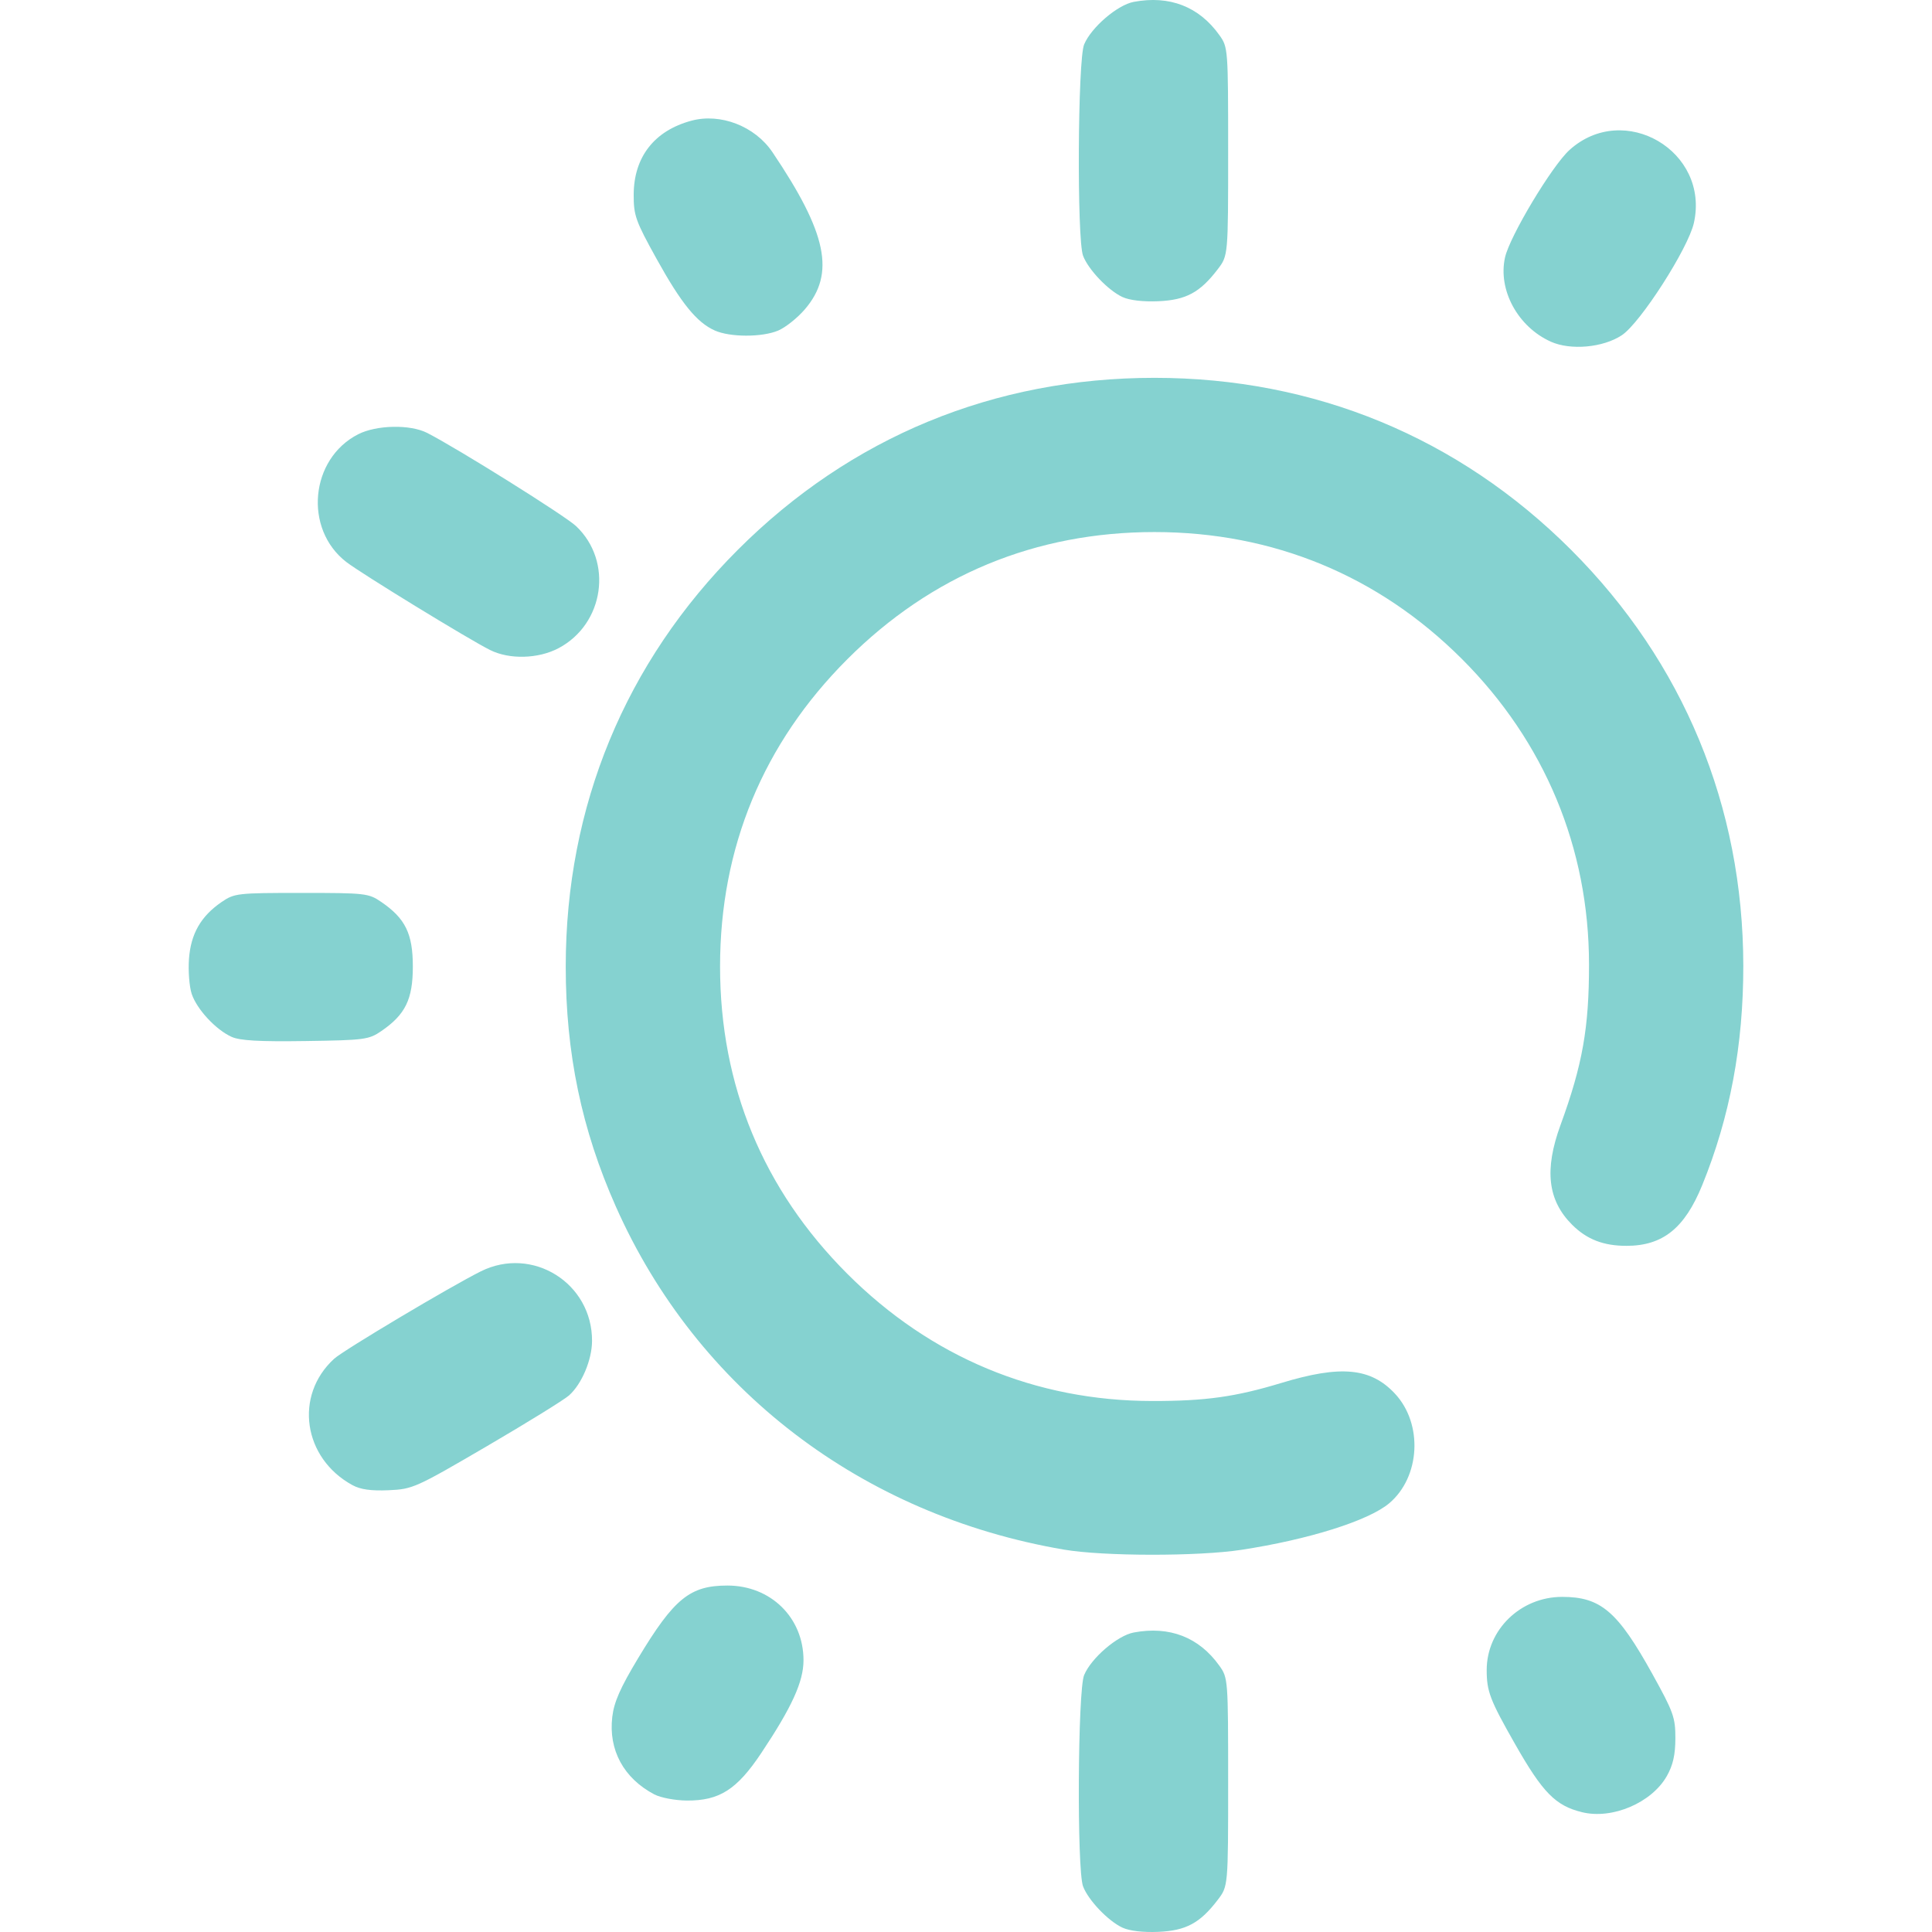
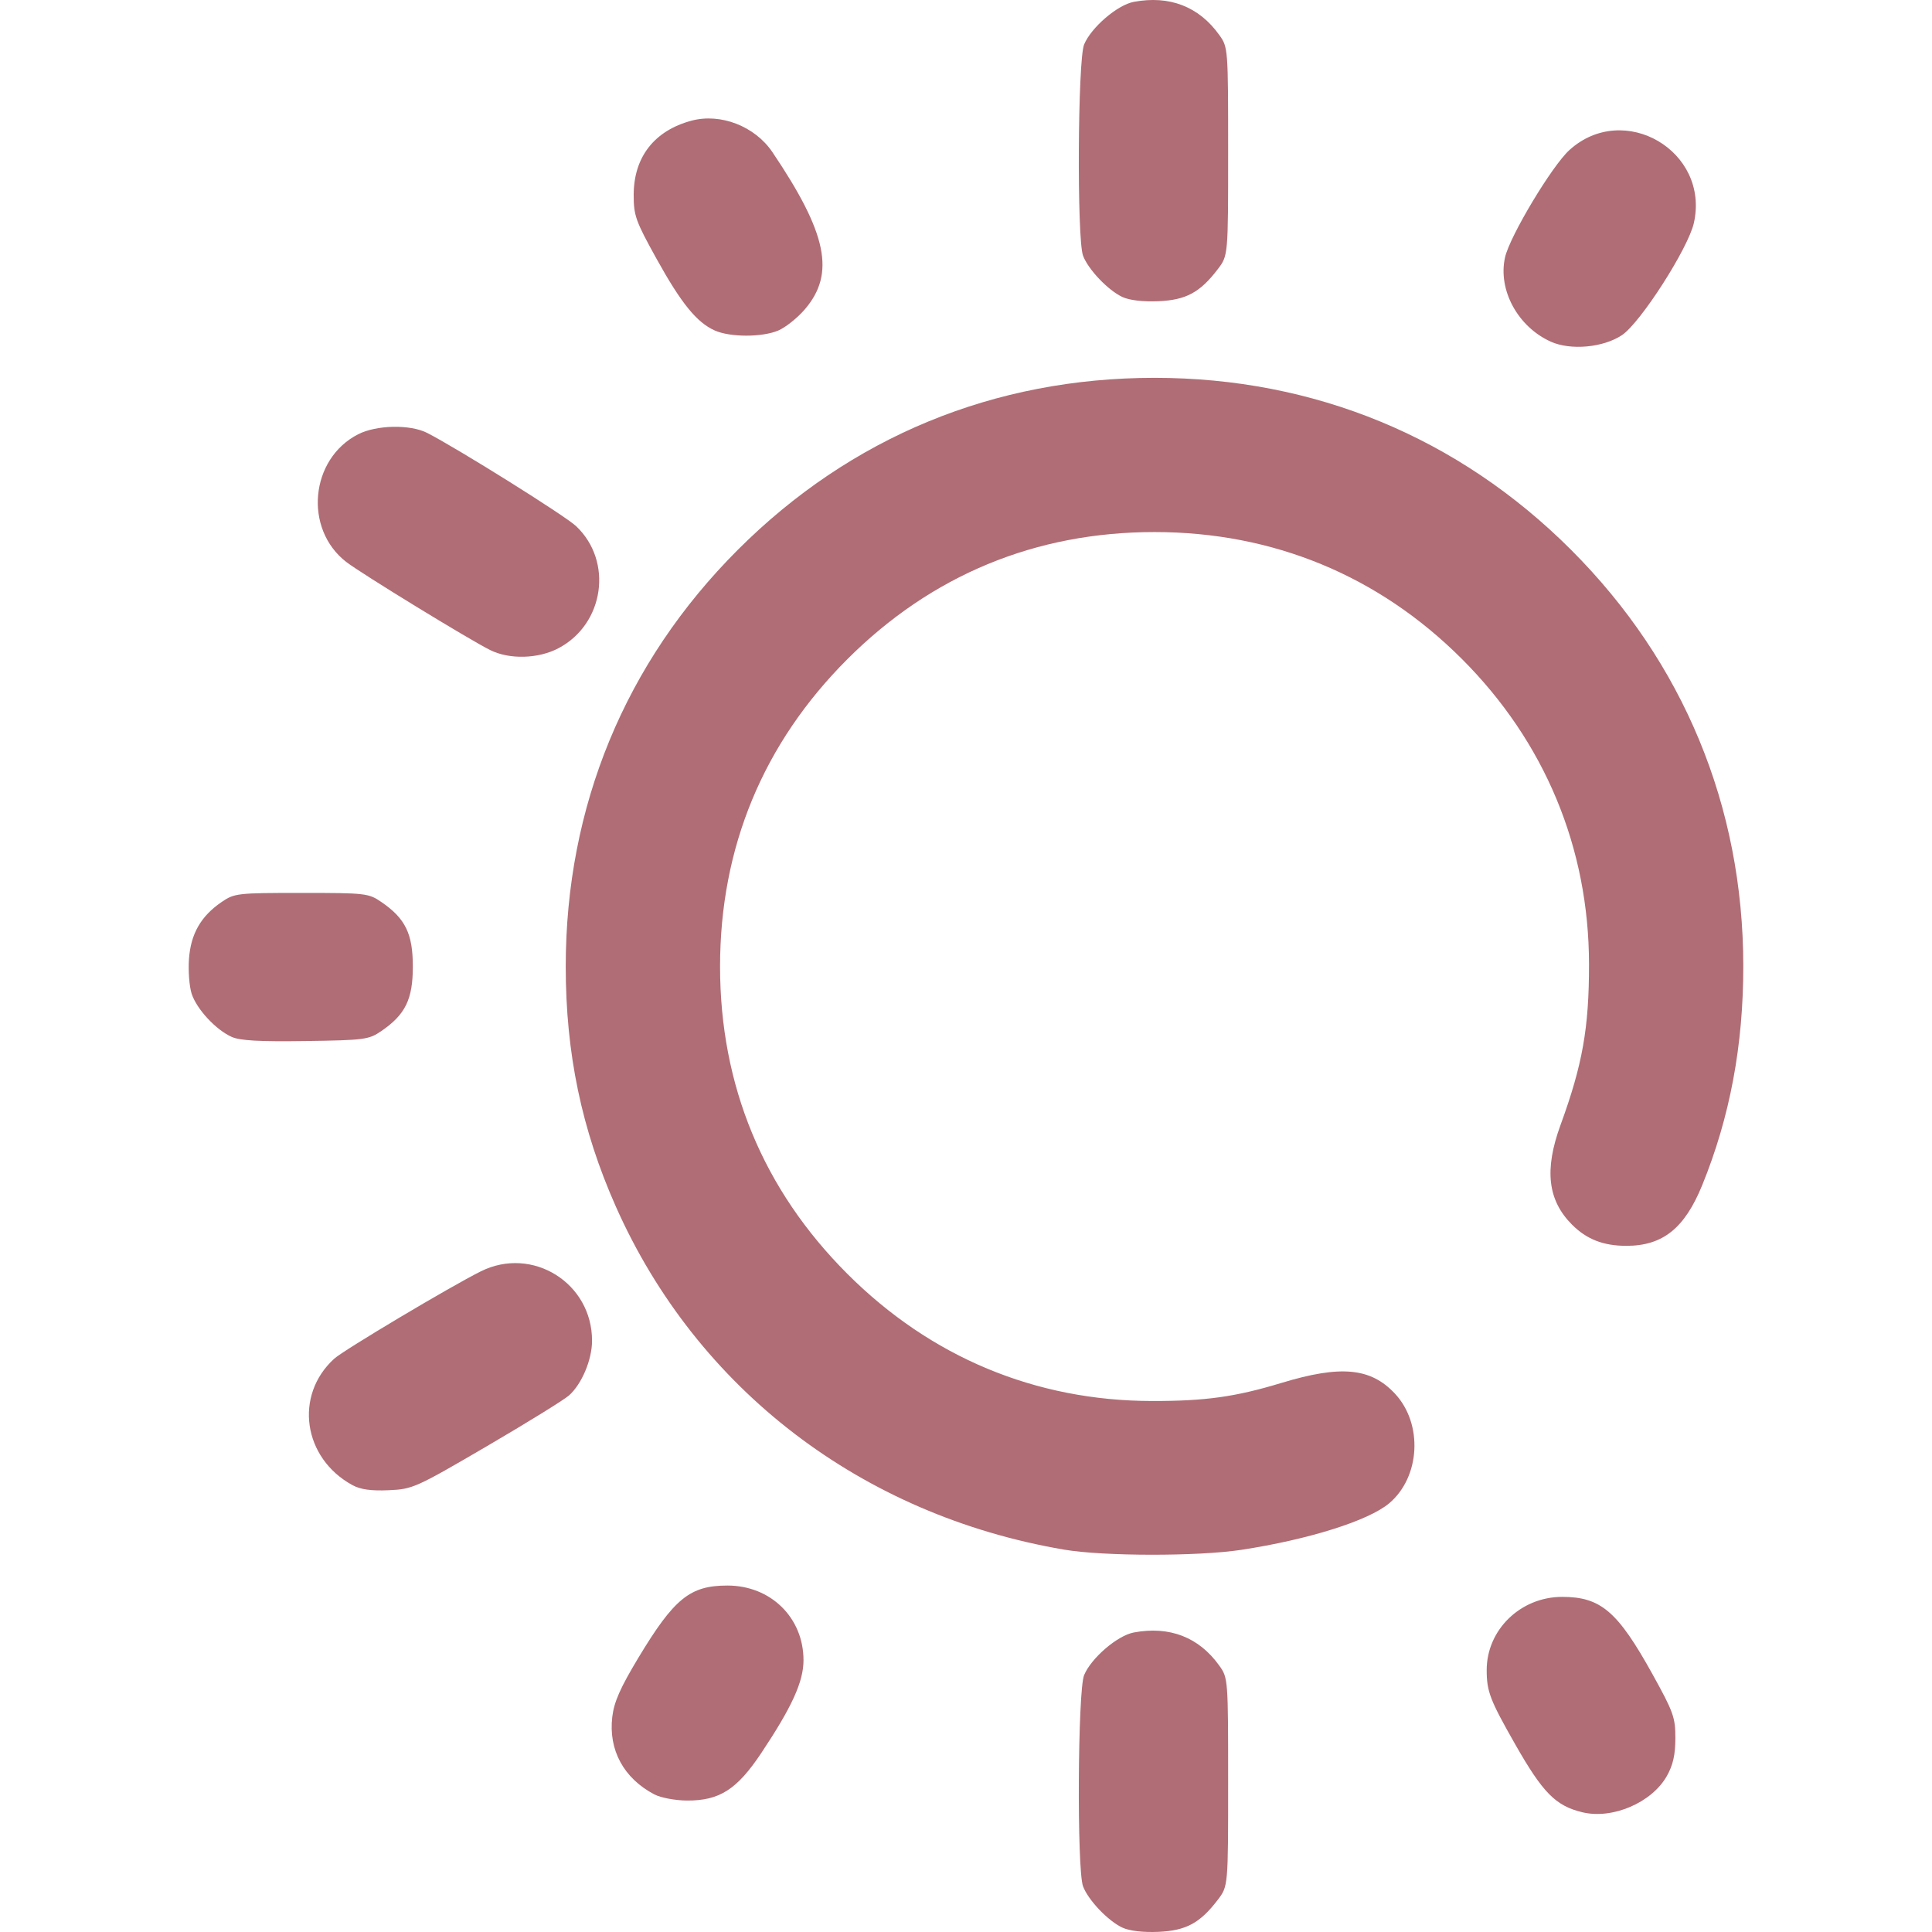
<svg xmlns="http://www.w3.org/2000/svg" xmlns:xlink="http://www.w3.org/1999/xlink" width="512" height="512" viewBox="0 0 135.467 135.467" version="1.1" id="svg1" xml:space="preserve">
  <defs id="defs1">
    <linearGradient id="linearGradient10">
-       <stop style="stop-color:#85d2d0;stop-opacity:1;" offset="0" id="stop10" />
-       <stop style="stop-color:#85d2d0;stop-opacity:1" offset="1" id="stop11" />
+       <stop style="stop-color:#b06d75;stop-opacity:1;" offset="0" id="stop10" />
+       <stop style="stop-color:#b06d75;stop-opacity:1" offset="1" id="stop11" />
    </linearGradient>
    <linearGradient xlink:href="#linearGradient10" id="linearGradient11" x1="46.212" y1="165.375" x2="131.625" y2="165.375" gradientUnits="userSpaceOnUse" />
  </defs>
  <g id="layer1" transform="matrix(0.9377842,0,0,0.9377842,-29.23775,-88.22543)">
    <path style="fill:url(#linearGradient11);fill-opacity:1" d="m 115.102,238.208 c -1.072,-0.499 -2.556,-2.055 -2.946,-3.09 -0.466,-1.237 -0.398,-14.652 0.081,-15.795 0.535,-1.279 2.489,-2.955 3.711,-3.184 2.678,-0.502 4.88,0.353 6.402,2.487 0.647,0.907 0.655,1.012 0.655,8.701 0,7.783 0,7.783 -0.775,8.8 -1.328,1.741 -2.373,2.305 -4.439,2.395 -1.144,0.05 -2.161,-0.069 -2.687,-0.314 z m 34.368,-8.631 c -1.983,-0.484 -2.941,-1.457 -5.002,-5.078 -1.887,-3.314 -2.131,-3.95 -2.131,-5.552 0,-3.014 2.534,-5.471 5.642,-5.471 2.886,0 4.151,1.083 6.753,5.779 1.571,2.836 1.716,3.241 1.712,4.798 -0.003,1.235 -0.178,2.006 -0.638,2.819 -1.132,1.999 -4.078,3.257 -6.335,2.705 z m -69.363,-1.329 c -2.296,-1.208 -3.444,-3.322 -3.15,-5.8 0.132,-1.115 0.598,-2.17 1.944,-4.406 2.68,-4.45 3.866,-5.413 6.666,-5.413 3.241,0 5.688,2.403 5.688,5.585 0,1.602 -0.866,3.503 -3.166,6.951 -1.816,2.722 -3.126,3.556 -5.557,3.539 -0.871,-0.006 -1.958,-0.211 -2.425,-0.457 z m 30.621,-18.306 c -15.134,-2.583 -27.434,-11.995 -33.497,-25.633 -2.562,-5.762 -3.754,-11.467 -3.754,-17.964 0,-11.973 4.444,-22.735 12.867,-31.157 8.434,-8.434 19.157,-12.859 31.157,-12.859 11.96,0 22.736,4.451 31.151,12.866 8.393,8.393 12.856,19.172 12.871,31.083 0.007,5.946 -0.998,11.318 -3.07,16.41 -1.315,3.23 -2.952,4.541 -5.672,4.541 -1.72,0 -2.966,-0.485 -4.063,-1.583 -1.821,-1.821 -2.085,-4.102 -0.863,-7.448 1.649,-4.513 2.136,-7.263 2.132,-12.025 -0.008,-8.699 -3.309,-16.629 -9.497,-22.817 -6.239,-6.239 -14.123,-9.496 -22.989,-9.496 -8.9,0 -16.684,3.223 -22.973,9.512 -6.289,6.289 -9.512,14.073 -9.512,22.973 0,8.9 3.223,16.684 9.512,22.973 6.238,6.238 14.068,9.505 22.801,9.513 3.989,0.004 6.224,-0.309 9.668,-1.354 4.433,-1.345 6.674,-1.132 8.482,0.806 2.108,2.26 1.897,6.235 -0.436,8.198 -1.545,1.3 -6.027,2.71 -11.051,3.478 -3.247,0.496 -10.311,0.487 -13.264,-0.017 z m -53.199,-4.821 c -3.696,-2.017 -4.375,-6.708 -1.366,-9.45 0.705,-0.643 8.682,-5.396 10.962,-6.533 3.862,-1.925 8.342,0.88 8.319,5.208 -0.007,1.416 -0.769,3.217 -1.72,4.067 -0.37,0.33 -3.139,2.042 -6.154,3.804 -5.317,3.107 -5.538,3.206 -7.338,3.285 -1.312,0.057 -2.104,-0.054 -2.702,-0.381 z m -9.031,-33.515 c -1.182,-0.531 -2.608,-2.068 -2.989,-3.221 -0.176,-0.534 -0.267,-1.707 -0.202,-2.608 0.136,-1.878 0.89,-3.194 2.439,-4.255 0.957,-0.655 1.173,-0.68 5.973,-0.68 4.8,0 5.016,0.025 5.973,0.68 1.796,1.231 2.353,2.371 2.353,4.823 0,2.451 -0.556,3.591 -2.352,4.823 -0.937,0.643 -1.247,0.684 -5.67,0.749 -3.444,0.051 -4.902,-0.031 -5.525,-0.311 z m 19.321,-28.926 c -1.602,-0.801 -9.628,-5.716 -10.75,-6.583 -3.198,-2.47 -2.71,-7.713 0.889,-9.549 1.372,-0.7 3.89,-0.749 5.159,-0.1 2.264,1.157 10.31,6.192 11.13,6.965 2.788,2.629 2.114,7.324 -1.311,9.132 -1.516,0.8 -3.674,0.857 -5.118,0.134 z M 147.134,119.626 c -2.469,-1.106 -3.972,-3.873 -3.426,-6.304 0.358,-1.592 3.513,-6.849 4.819,-8.029 4.075,-3.681 10.498,0.083 9.302,5.452 -0.424,1.903 -4.001,7.48 -5.387,8.397 -1.402,0.928 -3.826,1.149 -5.308,0.485 z m -62.512,-0.836 c -1.346,-0.599 -2.51,-2.031 -4.352,-5.356 -1.571,-2.836 -1.716,-3.241 -1.712,-4.798 0.008,-2.818 1.544,-4.787 4.316,-5.533 2.177,-0.586 4.748,0.411 6.056,2.35 4.091,6.063 4.715,9.079 2.431,11.747 -0.557,0.651 -1.46,1.37 -2.006,1.598 -1.212,0.506 -3.587,0.502 -4.734,-0.008 z m 30.48,-2.503 c -1.072,-0.499 -2.556,-2.055 -2.946,-3.09 -0.466,-1.237 -0.398,-14.652 0.081,-15.795 0.535,-1.279 2.489,-2.955 3.711,-3.184 2.678,-0.502 4.88,0.353 6.402,2.487 0.647,0.907 0.655,1.012 0.655,8.701 0,7.783 0,7.783 -0.775,8.8 -1.328,1.741 -2.373,2.305 -4.439,2.395 -1.144,0.05 -2.161,-0.069 -2.687,-0.314 z" id="path10" />
  </g>
</svg>
